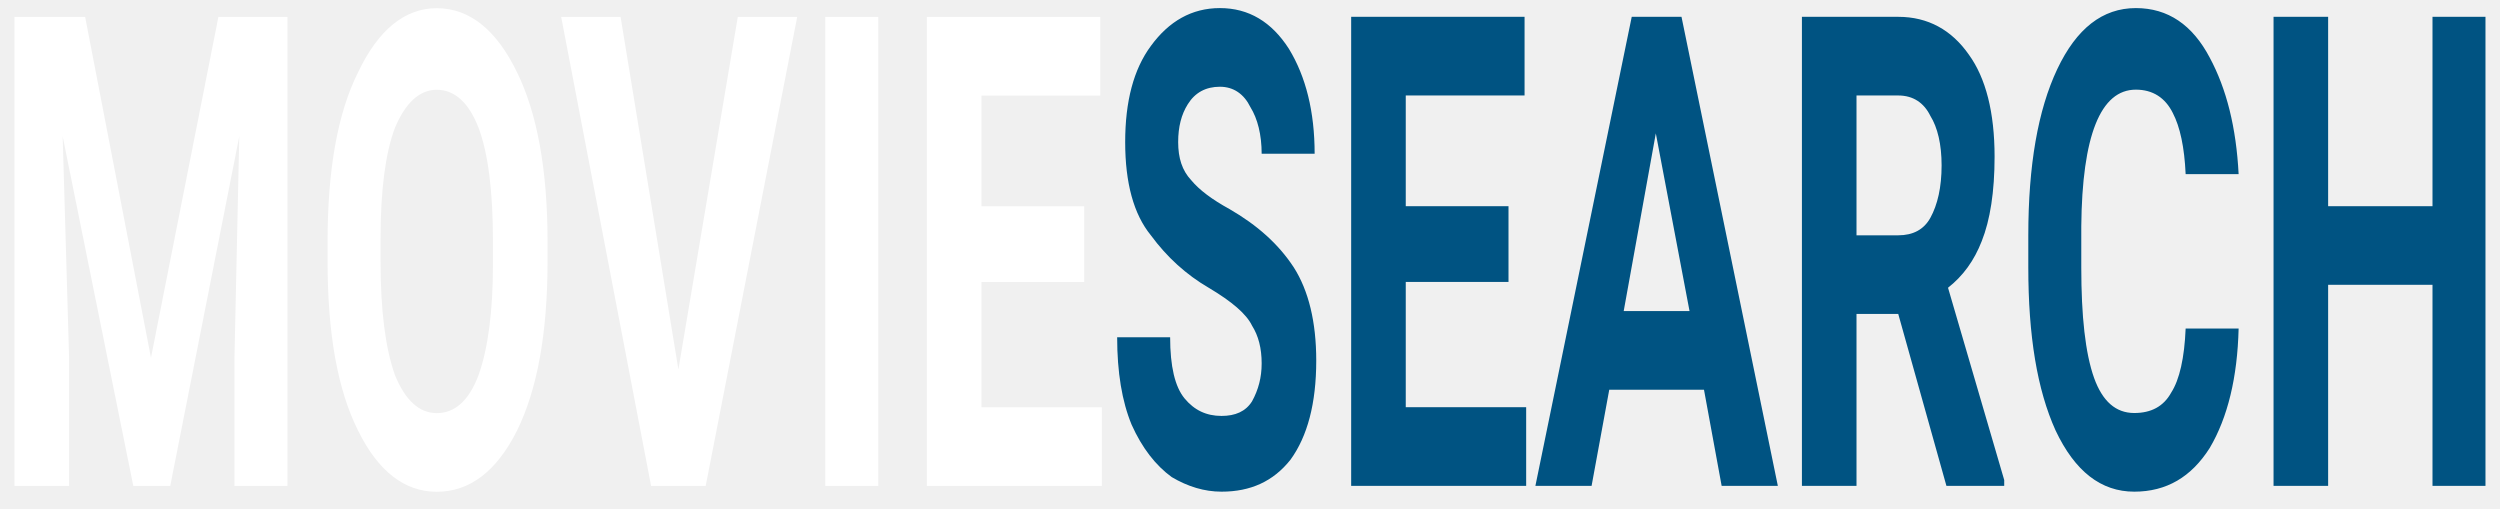
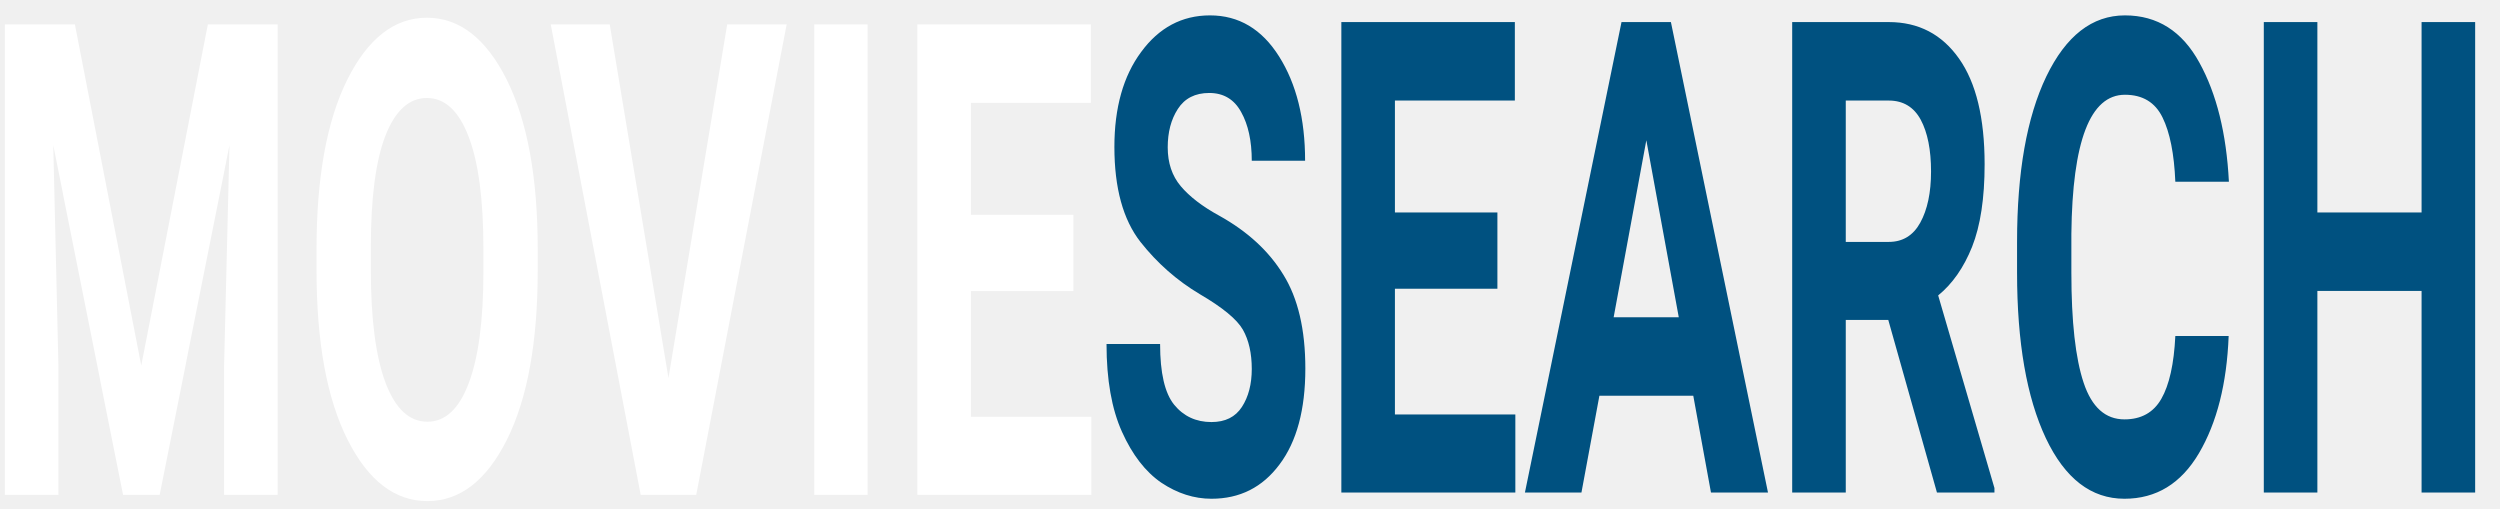
- <svg xmlns="http://www.w3.org/2000/svg" id="eIq7JPb9N0S1" viewBox="0 0 118 24" shape-rendering="geometricPrecision" text-rendering="geometricPrecision" width="118" height="24">
-   <text dx="0" dy="0" font-family="&quot;Roboto&quot;" font-size="3.55" font-weight="700" transform="matrix(4.85 0 0 8.8-.376483 22.93689)" fill="#fff" stroke-width="0">
-     <tspan y="0" font-weight="700" stroke-width="0">
- MOVIE
- </tspan>
-   </text>
-   <text dx="0" dy="0" font-family="&quot;Roboto&quot;" font-size="3.55" font-weight="700" transform="matrix(4.85 0 0 8.8 52.1236 22.93165)" fill="#005382" stroke-width="0">
-     <tspan y="0" font-weight="700" stroke-width="0">
- SEARCH
- </tspan>
-   </text>
+ <svg xmlns="http://www.w3.org/2000/svg" id="eIq7JPb9N0S1" viewBox="0 0 118 24" shape-rendering="geometricPrecision" text-rendering="geometricPrecision" width="118" height="24" version="1.1">
+   <defs id="defs3241" />
+   <g id="layer2" style="display:inline">
+     <text dx="0" dy="0" font-family="Roboto" font-size="23.192px" font-weight="700" transform="scale(0.7423856,1.347009)" fill="#ffffff" stroke-width="0" id="text3232" x="-1.162" y="17.341">
+       <tspan y="17.341" font-weight="700" stroke-width="0" id="tspan3230">MOVIE</tspan>
+     </text>
+     <text dx="0" dy="0" font-family="Roboto" font-size="23.192px" font-weight="700" transform="scale(0.7423856,1.347009)" fill="#005382" stroke-width="0" id="text3236" style="fill:#005180;fill-opacity:1" x="69.556" y="17.259">
+       <tspan y="17.259" font-weight="700" stroke-width="0" id="tspan3234" style="fill:#005180;fill-opacity:1">SEARCH</tspan>
+     </text>
+   </g>
</svg>
